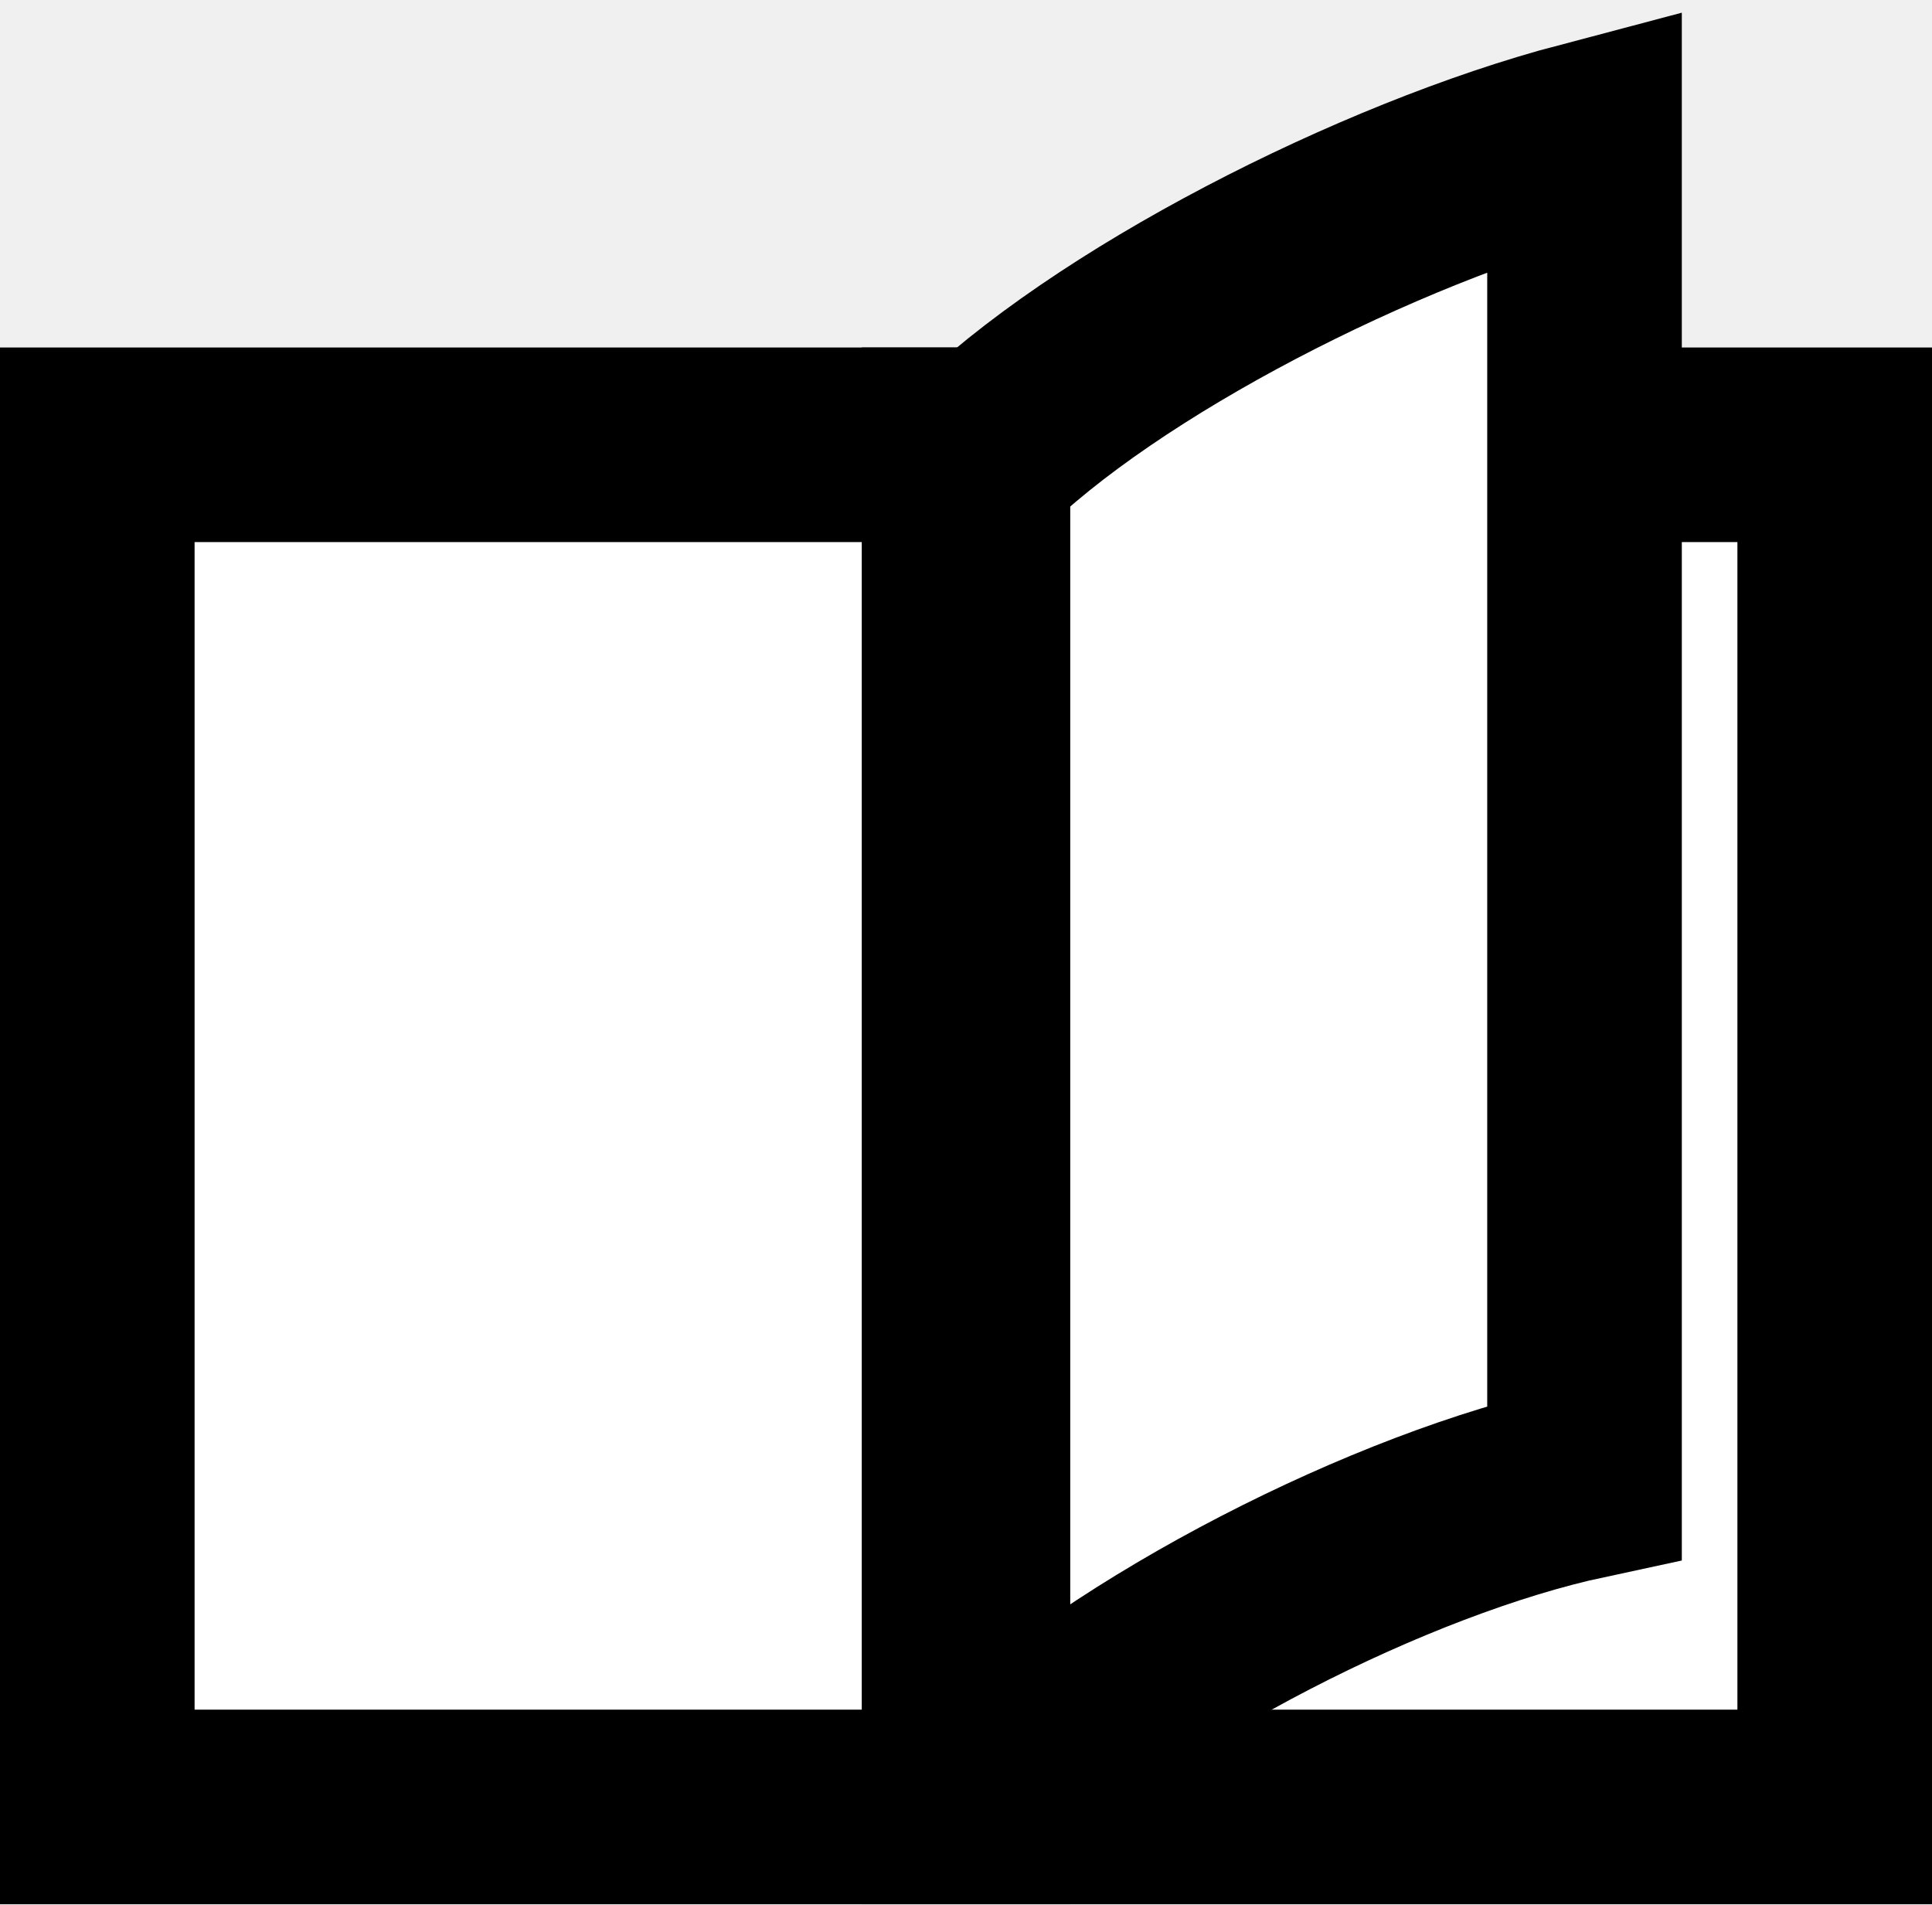
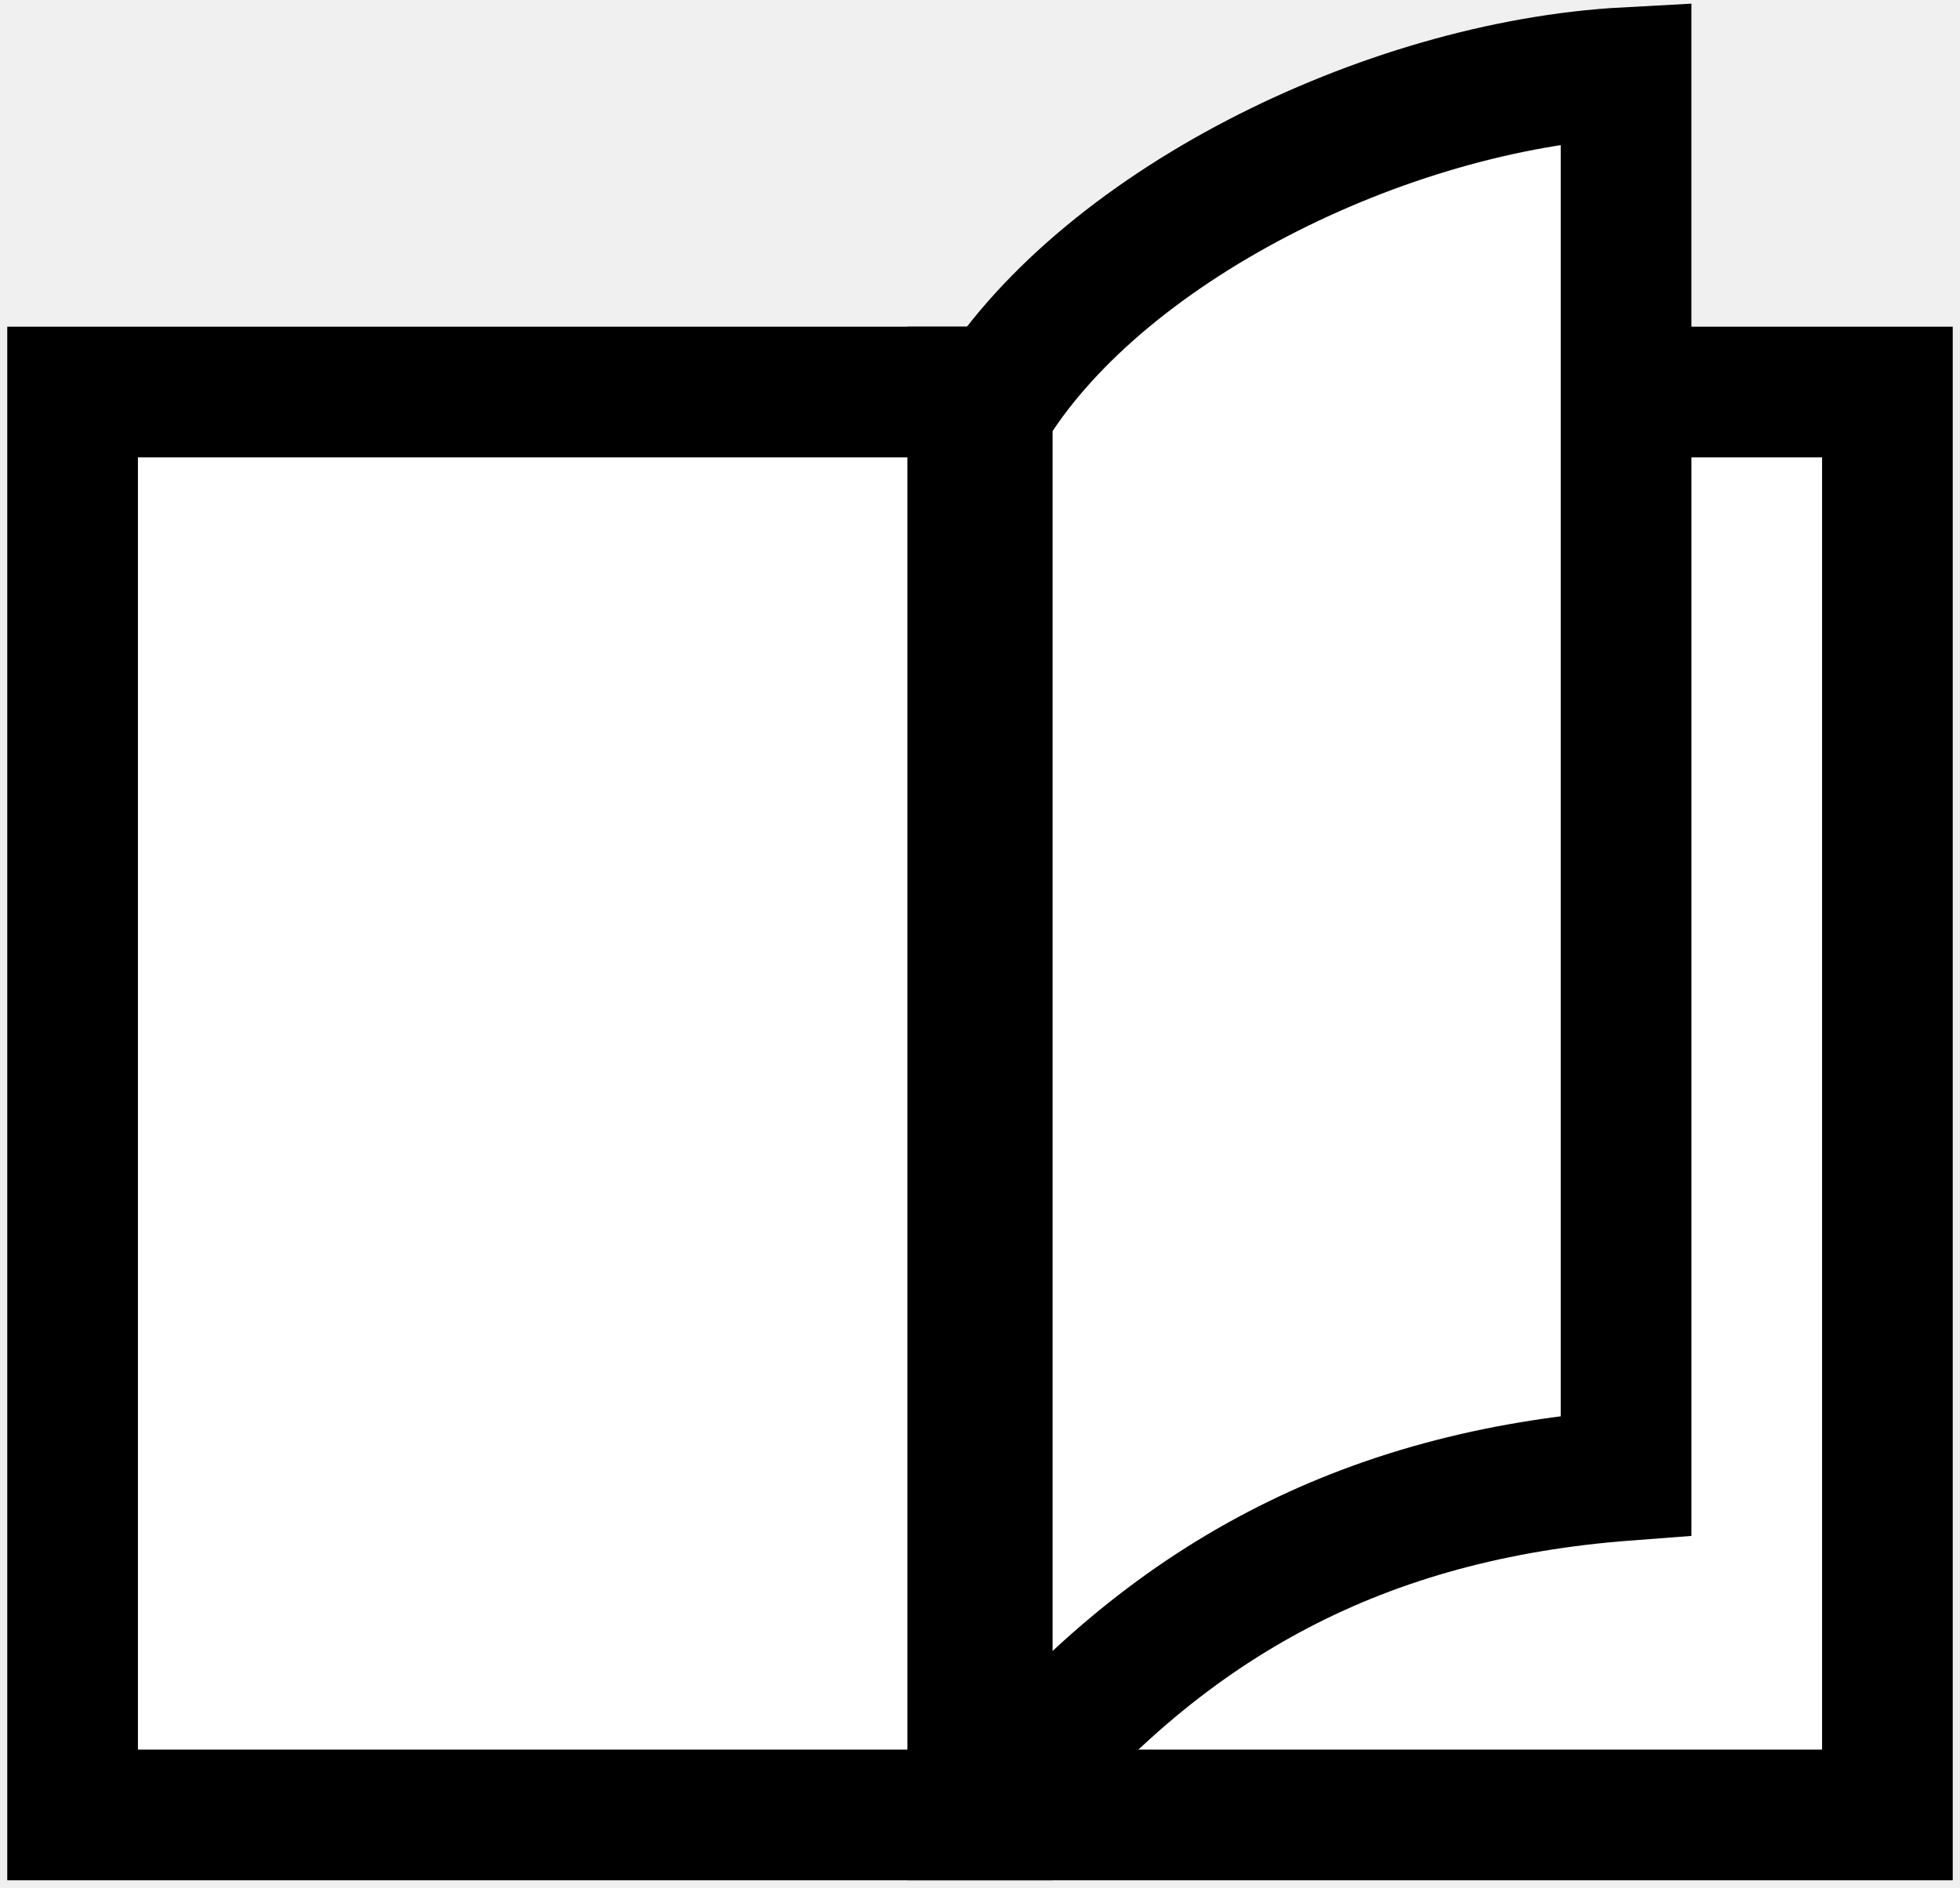
- <svg xmlns="http://www.w3.org/2000/svg" width="139" height="137" viewBox="0 0 139 137" fill="none">
-   <path d="M7 130V32H70V130H7Z" fill="white" stroke="black" stroke-width="14" />
-   <path d="M69 130V32H132V130H69Z" fill="white" stroke="black" stroke-width="14" />
-   <path d="M114 10C99.163 13.916 79.475 23.934 70 33.389V130C70 129.502 70.668 129.338 71.023 128.994C80.984 119.337 100.186 109.573 114 106.611V10Z" fill="white" stroke="black" stroke-width="14" />
+ <svg xmlns="http://www.w3.org/2000/svg" width="135" height="130" viewBox="0 0 135 130" fill="none">
+   <path d="M5 125V27H68V125H5Z" fill="white" stroke="black" stroke-width="9" />
+   <path d="M67 125V27H130V125H67Z" fill="white" stroke="black" stroke-width="9" />
+   <path d="M112 5C95.377 5.895 75.569 15.707 68 28.389V125C68 124.502 68.668 124.338 69.023 123.994C80.388 110.168 93.967 102.978 112 101.611V5Z" fill="white" stroke="black" stroke-width="9" />
</svg>
